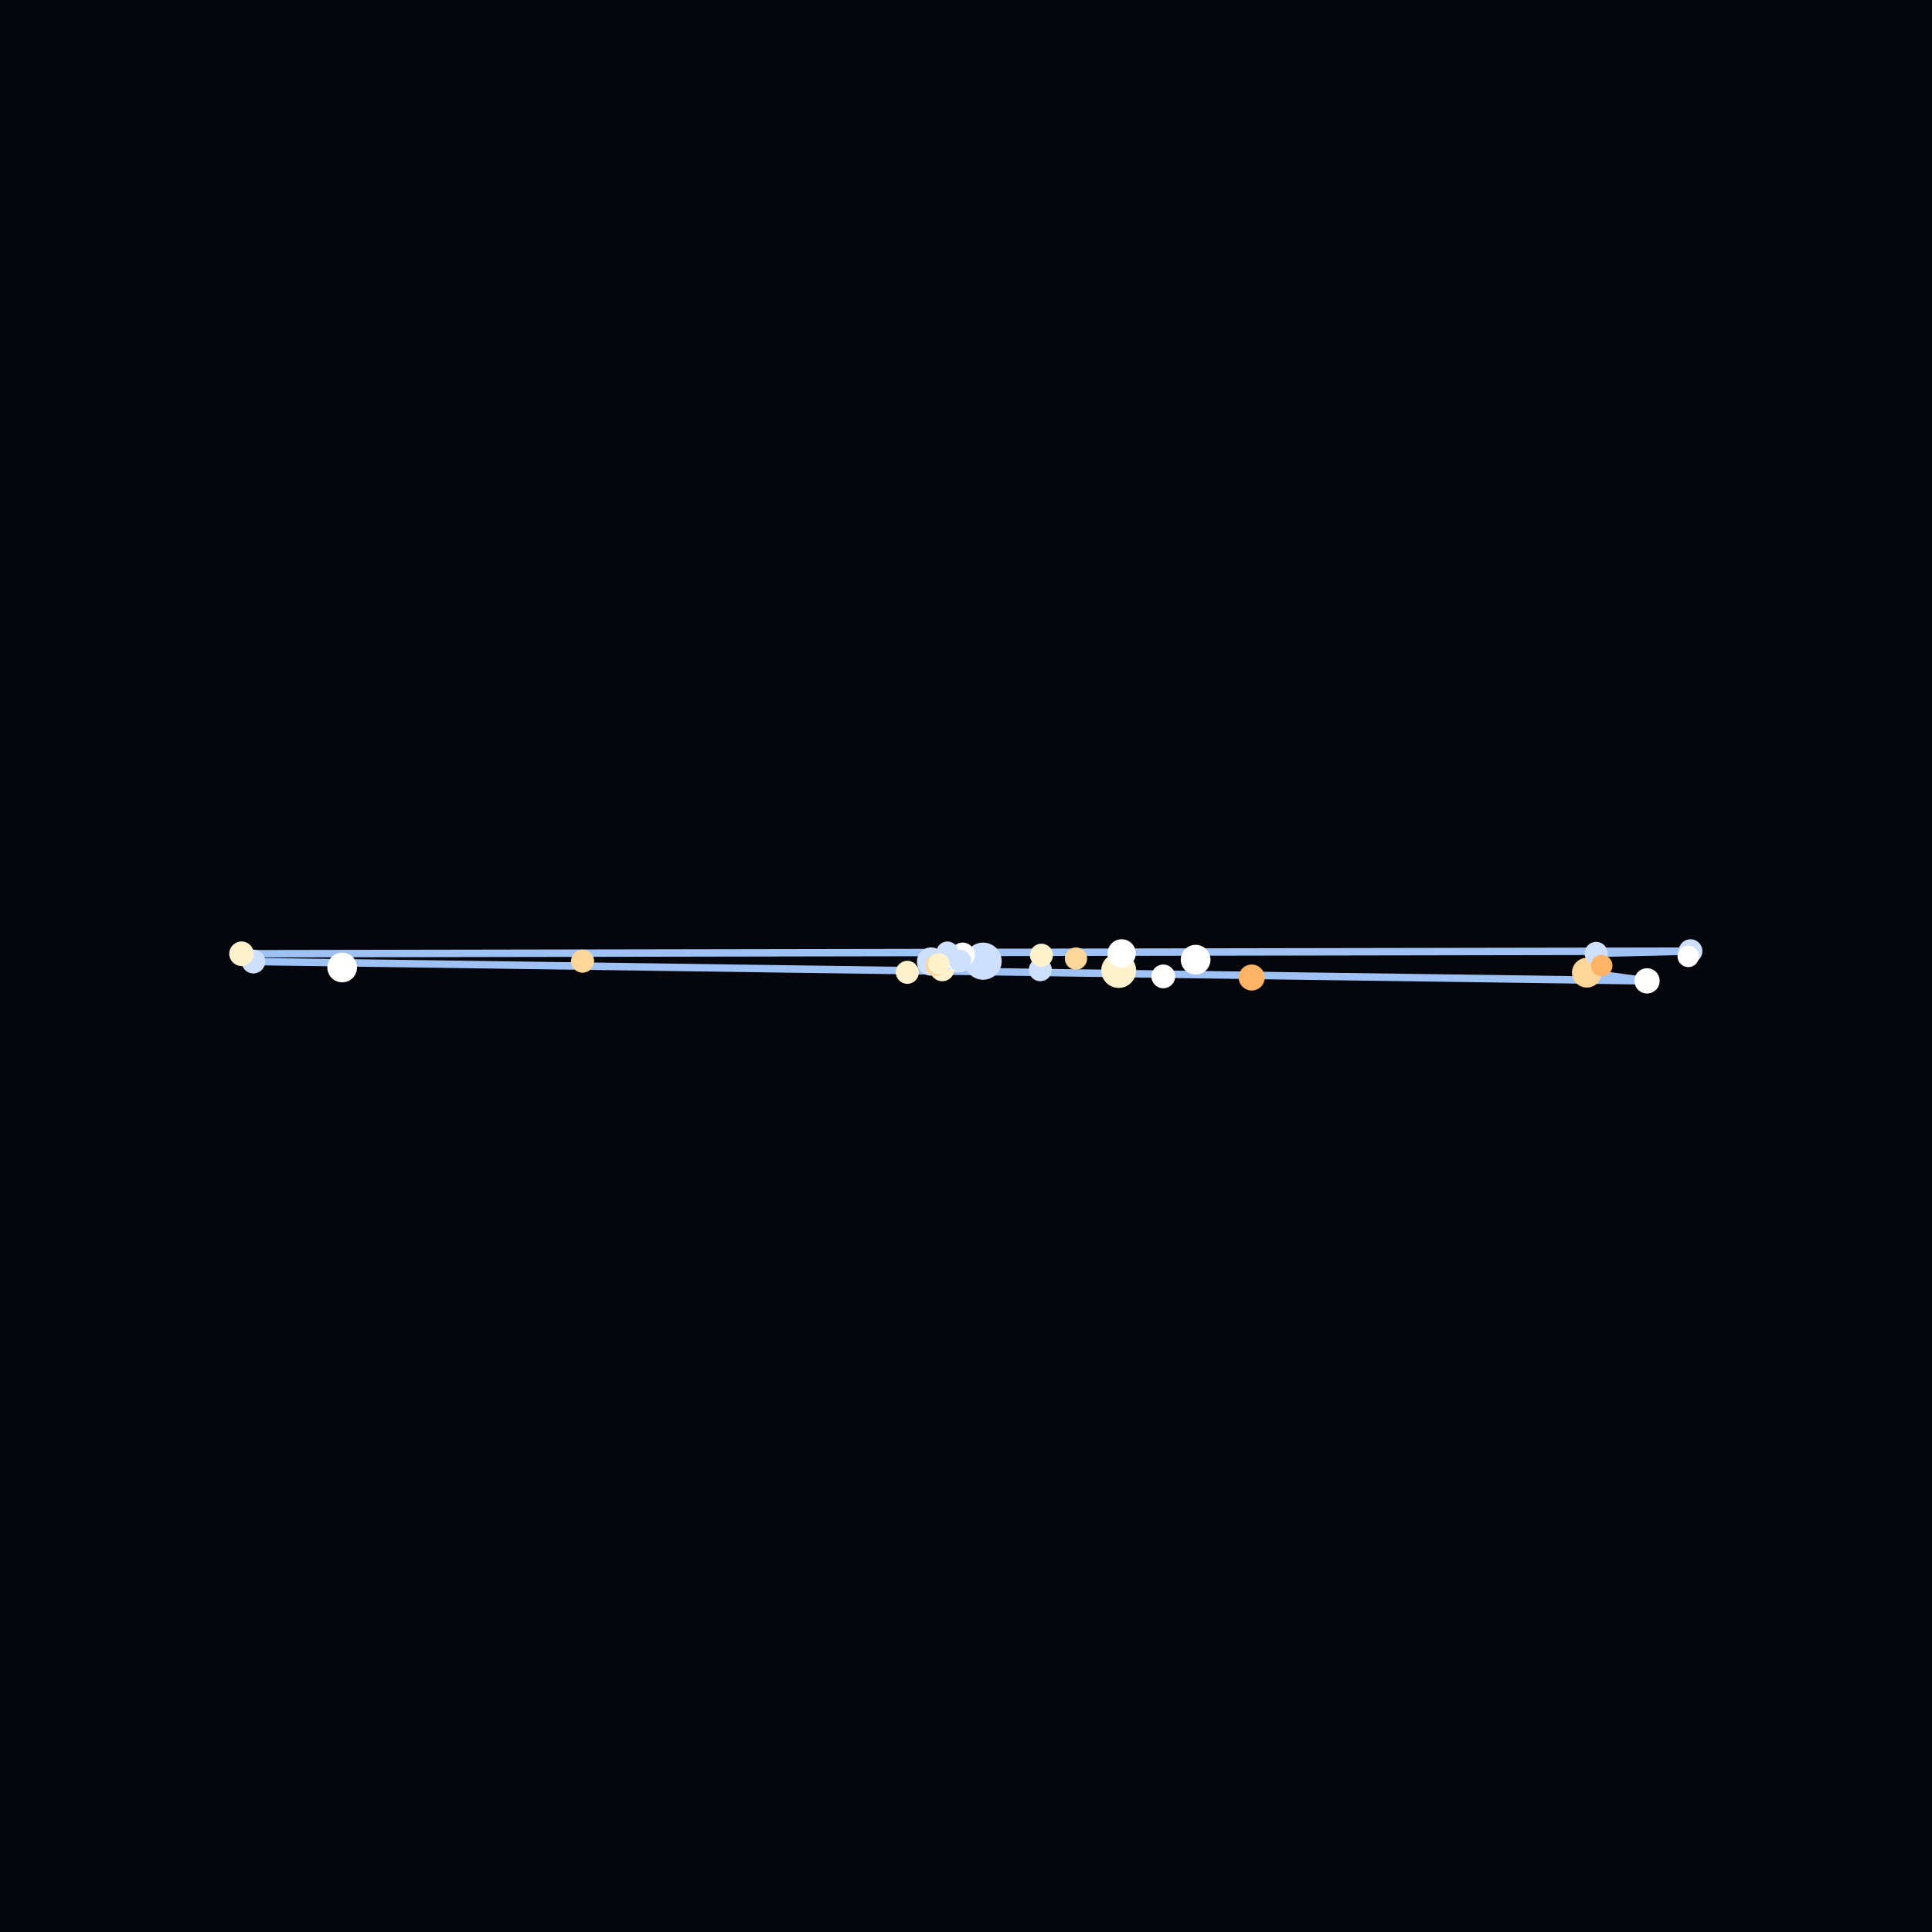
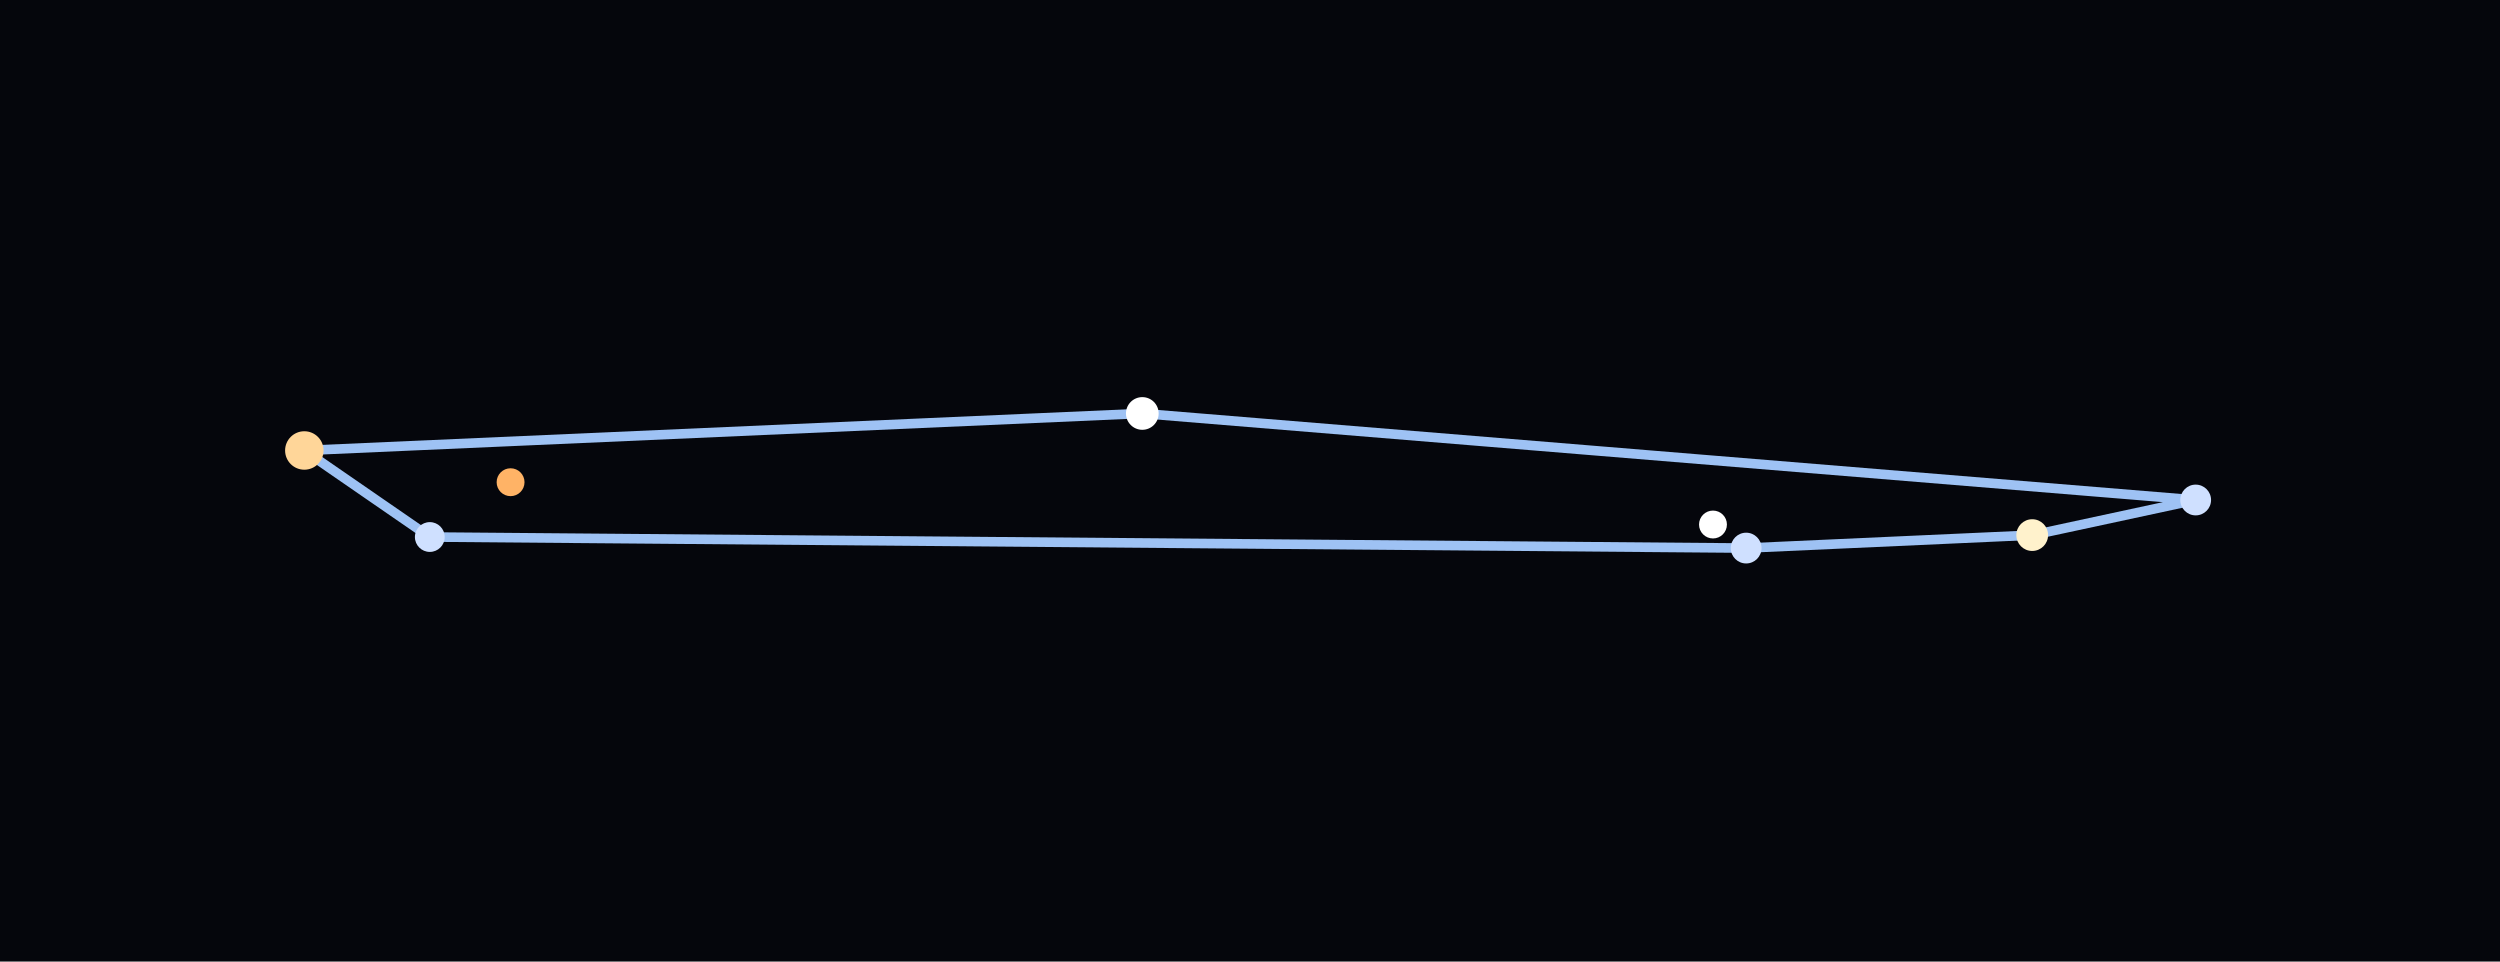
- <svg xmlns="http://www.w3.org/2000/svg" viewBox="0 0 520 520" font-family="Audiowide, Segoe UI, sans-serif">
-   <rect width="520" height="520" fill="#05060c" />
-   <polyline points="427.1,261.8 443.3,264.0 68.2,258.8 65.0,256.7 455.0,256.0 429.6,256.6 427.1,261.8" fill="none" stroke="#a6ccff" stroke-width="2.0" stroke-opacity="0.95" stroke-linejoin="round" />
-   <circle class="star" cx="427.1" cy="261.8" r="4.0" fill="#ffd699" data-name="HIP 110130" data-meta="mag 2.87" />
-   <circle class="star" cx="443.3" cy="264.0" r="3.4" fill="#ffffff" data-name="HIP 114996" data-meta="mag 3.99" />
-   <circle class="star" cx="68.2" cy="258.8" r="3.2" fill="#cfe0ff" data-name="HIP 2484" data-meta="mag 4.36" />
-   <circle class="star" cx="65.0" cy="256.7" r="3.3" fill="#fff2cc" data-name="HIP 1599" data-meta="mag 4.23" />
-   <circle class="star" cx="455.0" cy="256.0" r="3.2" fill="#cfe0ff" data-name="HIP 118322" data-meta="mag 4.49" />
-   <circle class="star" cx="429.6" cy="256.6" r="3.1" fill="#cfe0ff" data-name="HIP 110838" data-meta="mag 4.51" />
-   <circle class="star" cx="264.6" cy="258.7" r="5.0" fill="#cfe0ff" data-name="HIP 60718" data-meta="mag 0.77" />
-   <circle class="star" cx="301.1" cy="261.2" r="4.7" fill="#fff2cc" data-name="HIP 71681" data-meta="mag 1.35" />
-   <circle class="star" cx="321.8" cy="258.3" r="4.0" fill="#ffffff" data-name="HIP 77952" data-meta="mag 2.83" />
-   <circle class="star" cx="92.1" cy="260.4" r="4.0" fill="#ffffff" data-name="HIP 9236" data-meta="mag 2.86" />
-   <circle class="star" cx="250.6" cy="258.8" r="3.8" fill="#cfe0ff" data-name="HIP 56561" data-meta="mag 3.11" />
-   <circle class="star" cx="301.9" cy="256.6" r="3.8" fill="#ffffff" data-name="HIP 71908" data-meta="mag 3.18" />
-   <circle class="star" cx="336.9" cy="263.1" r="3.5" fill="#ffb366" data-name="HIP 82363" data-meta="mag 3.77" />
-   <circle class="star" cx="253.6" cy="260.8" r="3.3" fill="#fff2cc" data-name="HIP 57439" data-meta="mag 4.11" />
-   <circle class="star" cx="259.1" cy="257.0" r="3.3" fill="#ffffff" data-name="HIP 59072" data-meta="mag 4.14" />
-   <circle class="star" cx="254.4" cy="257.9" r="3.3" fill="#cfe0ff" data-name="HIP 57669" data-meta="mag 4.3" />
-   <circle class="star" cx="258.1" cy="258.5" r="3.2" fill="#ffffff" data-name="HIP 58758" data-meta="mag 4.32" />
-   <circle class="star" cx="313.1" cy="262.8" r="3.2" fill="#ffffff" data-name="HIP 75323" data-meta="mag 4.48" />
-   <circle class="star" cx="280.0" cy="261.0" r="3.1" fill="#cfe0ff" data-name="HIP 65271" data-meta="mag 4.52" />
-   <circle class="star" cx="280.3" cy="257.1" r="3.1" fill="#fff2cc" data-name="HIP 65387" data-meta="mag 4.52" />
-   <circle class="star" cx="244.2" cy="261.7" r="3.1" fill="#fff2cc" data-name="HIP 54751" data-meta="mag 4.59" />
-   <circle class="star" cx="156.8" cy="258.7" r="3.1" fill="#ffd699" data-name="HIP 27890" data-meta="mag 4.65" />
-   <circle class="star" cx="289.6" cy="258.0" r="3.0" fill="#ffd699" data-name="HIP 68191" data-meta="mag 4.71" />
-   <circle class="star" cx="258.4" cy="258.6" r="3.0" fill="#cfe0ff" data-name="HIP 58867" data-meta="mag 4.72" />
-   <circle class="star" cx="255.0" cy="256.4" r="3.0" fill="#cfe0ff" data-name="HIP 57851" data-meta="mag 4.89" />
-   <circle class="star" cx="431.1" cy="259.9" r="2.9" fill="#ffb366" data-name="HIP 111310" data-meta="mag 4.91" />
-   <circle class="star" cx="252.0" cy="259.8" r="2.9" fill="#ffd699" data-name="HIP 56986" data-meta="mag 4.93" />
-   <circle class="star" cx="252.7" cy="259.4" r="2.9" fill="#fff2cc" data-name="HIP 57175" data-meta="mag 5.0" />
-   <circle class="star" cx="454.4" cy="257.4" r="2.9" fill="#ffffff" data-name="HIP 118121" data-meta="mag 5.0" />
+ <svg xmlns="http://www.w3.org/2000/svg" viewBox="0 0 520 200" font-family="Audiowide, Segoe UI, sans-serif">
+   <rect width="520" height="200" fill="#05060c" />
+   <polyline points="63.3,93.7 237.5,86.0 456.7,104.0 422.8,111.3 363.2,114.0 89.4,111.7 63.3,93.7" fill="none" stroke="#a6ccff" stroke-width="2.0" stroke-opacity="0.95" stroke-linejoin="round" />
+   <circle class="star" cx="63.3" cy="93.7" r="4.0" fill="#ffd699" data-name="HIP 110130" data-meta="mag 2.87" />
+   <circle class="star" cx="237.6" cy="86.0" r="3.4" fill="#ffffff" data-name="HIP 114996" data-meta="mag 3.99" />
+   <circle class="star" cx="456.7" cy="104.0" r="3.2" fill="#cfe0ff" data-name="HIP 2484" data-meta="mag 4.36" />
+   <circle class="star" cx="422.7" cy="111.3" r="3.3" fill="#fff2cc" data-name="HIP 1599" data-meta="mag 4.23" />
+   <circle class="star" cx="363.2" cy="114.0" r="3.2" fill="#cfe0ff" data-name="HIP 118322" data-meta="mag 4.49" />
+   <circle class="star" cx="89.4" cy="111.7" r="3.1" fill="#cfe0ff" data-name="HIP 110838" data-meta="mag 4.51" />
+   <circle class="star" cx="106.2" cy="100.3" r="2.9" fill="#ffb366" data-name="HIP 111310" data-meta="mag 4.91" />
+   <circle class="star" cx="356.3" cy="109.1" r="2.9" fill="#ffffff" data-name="HIP 118121" data-meta="mag 5.0" />
</svg>
